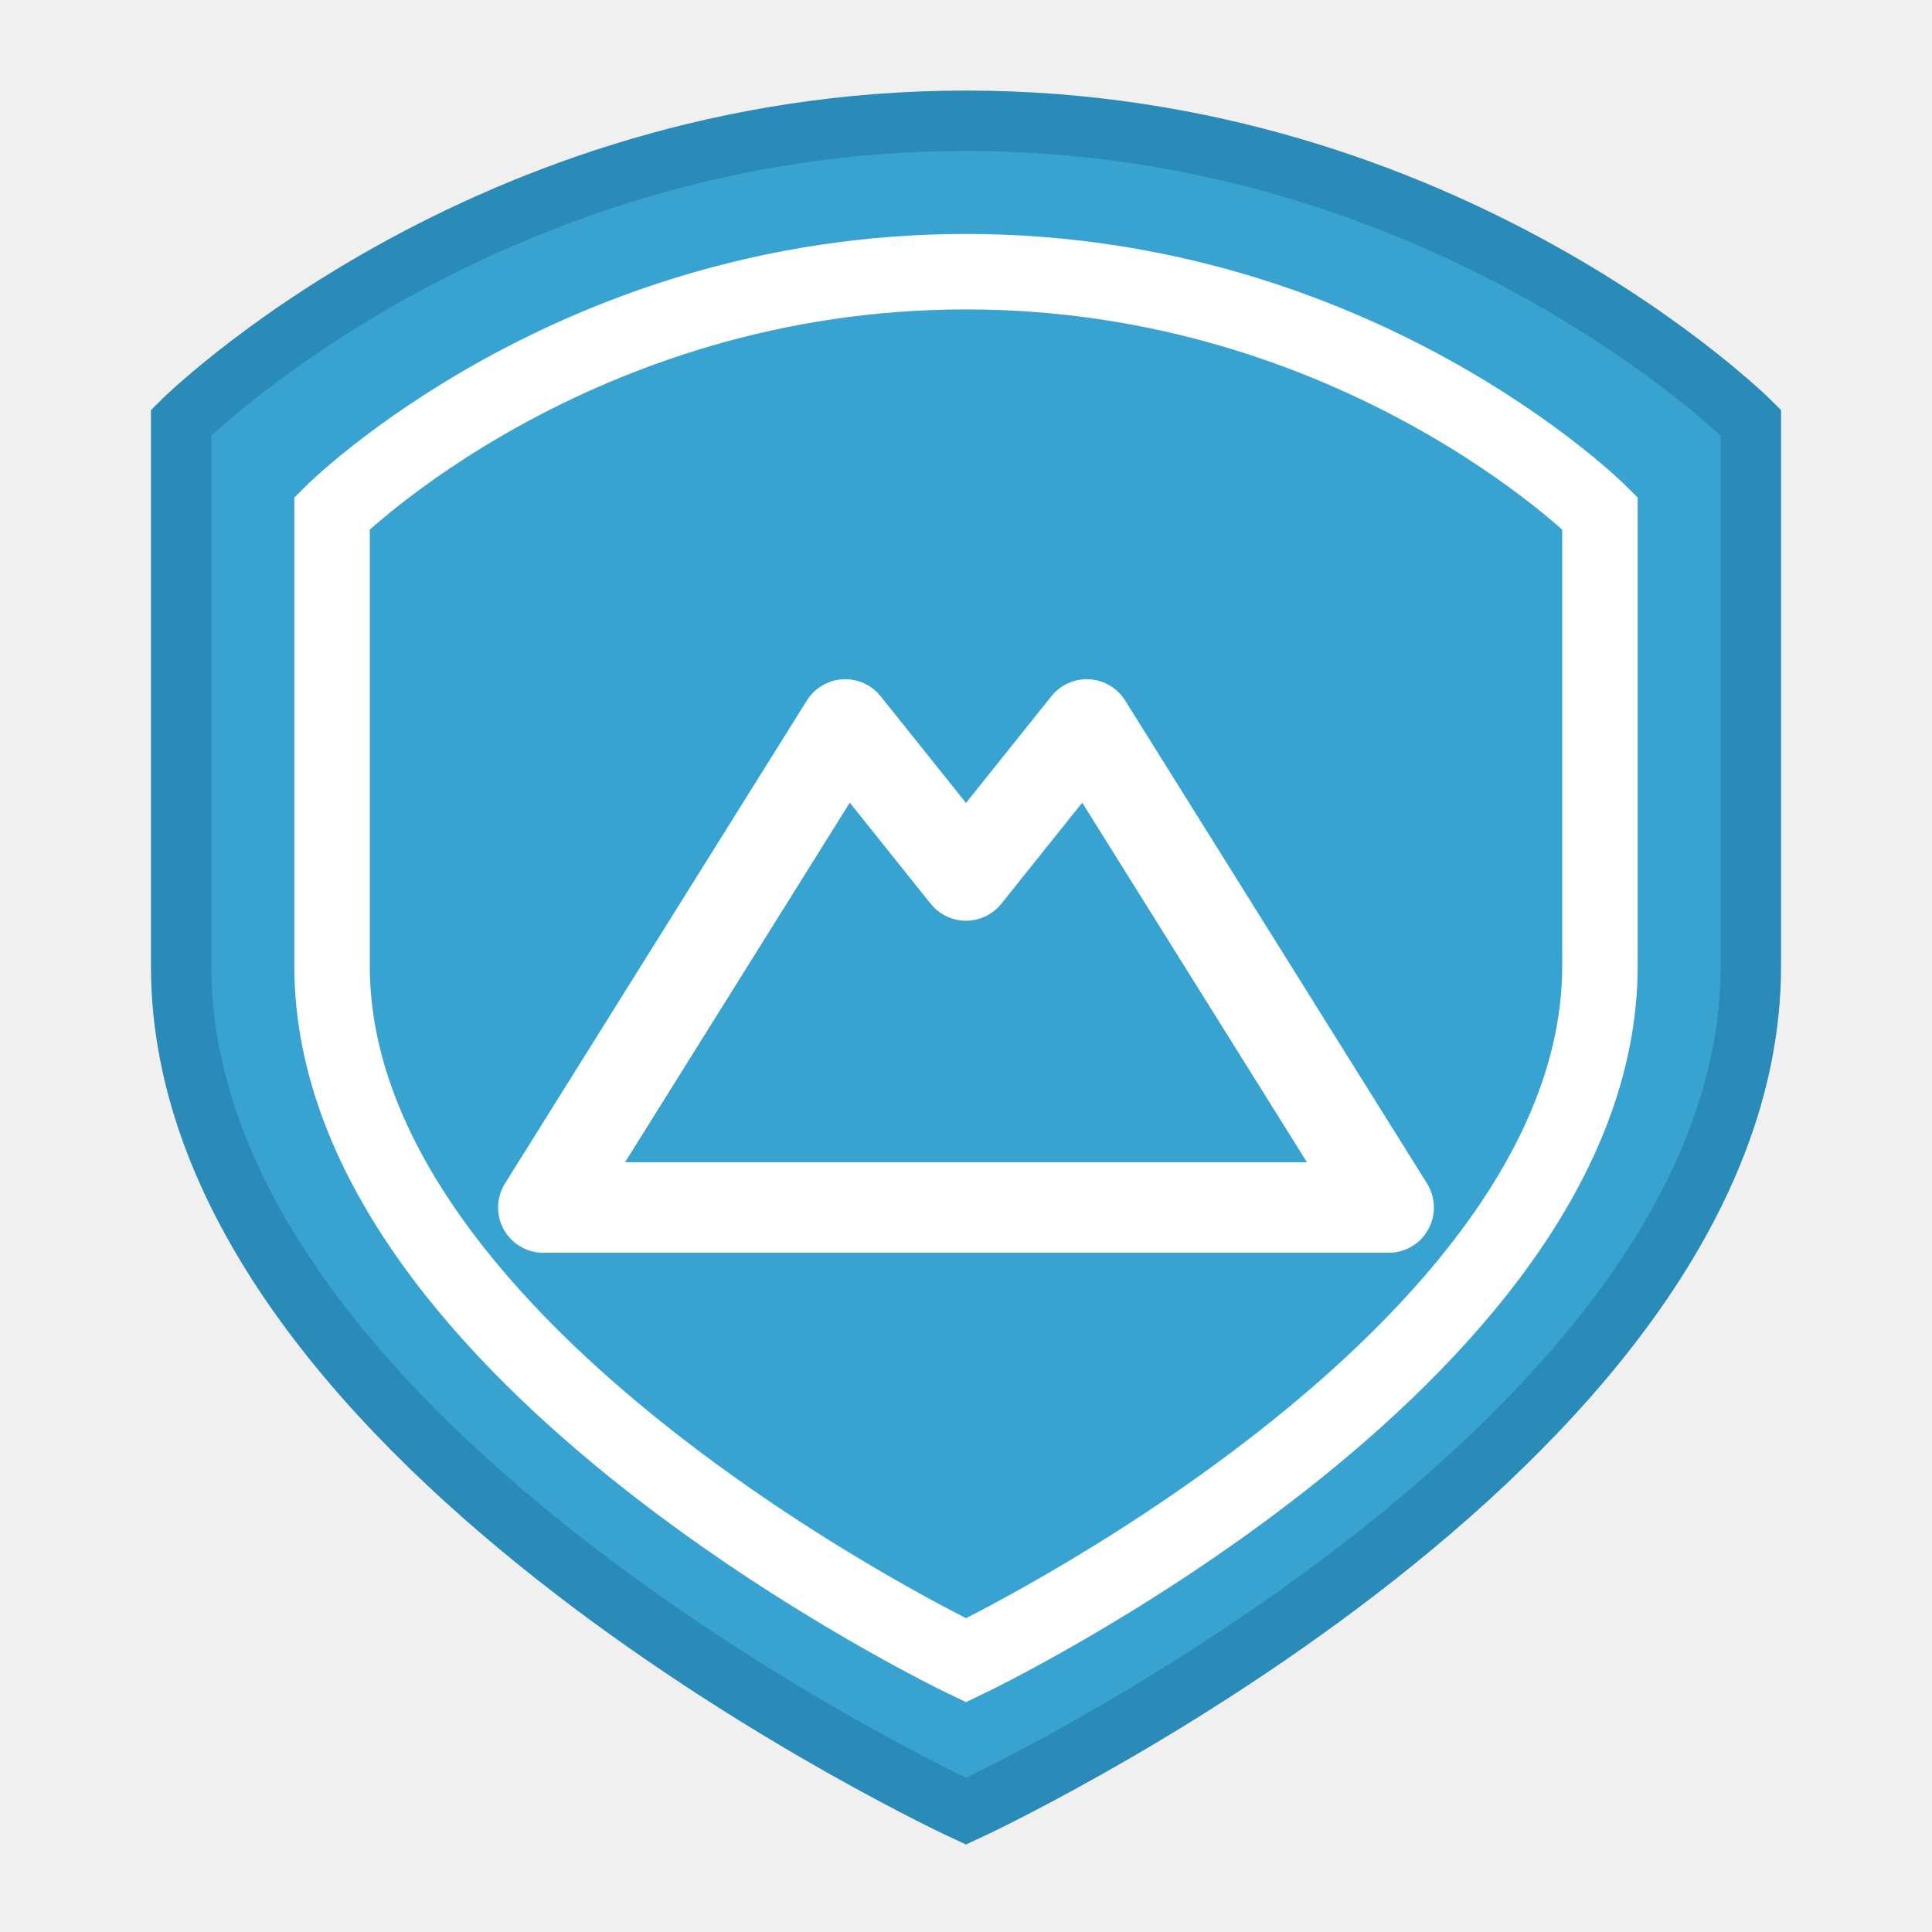
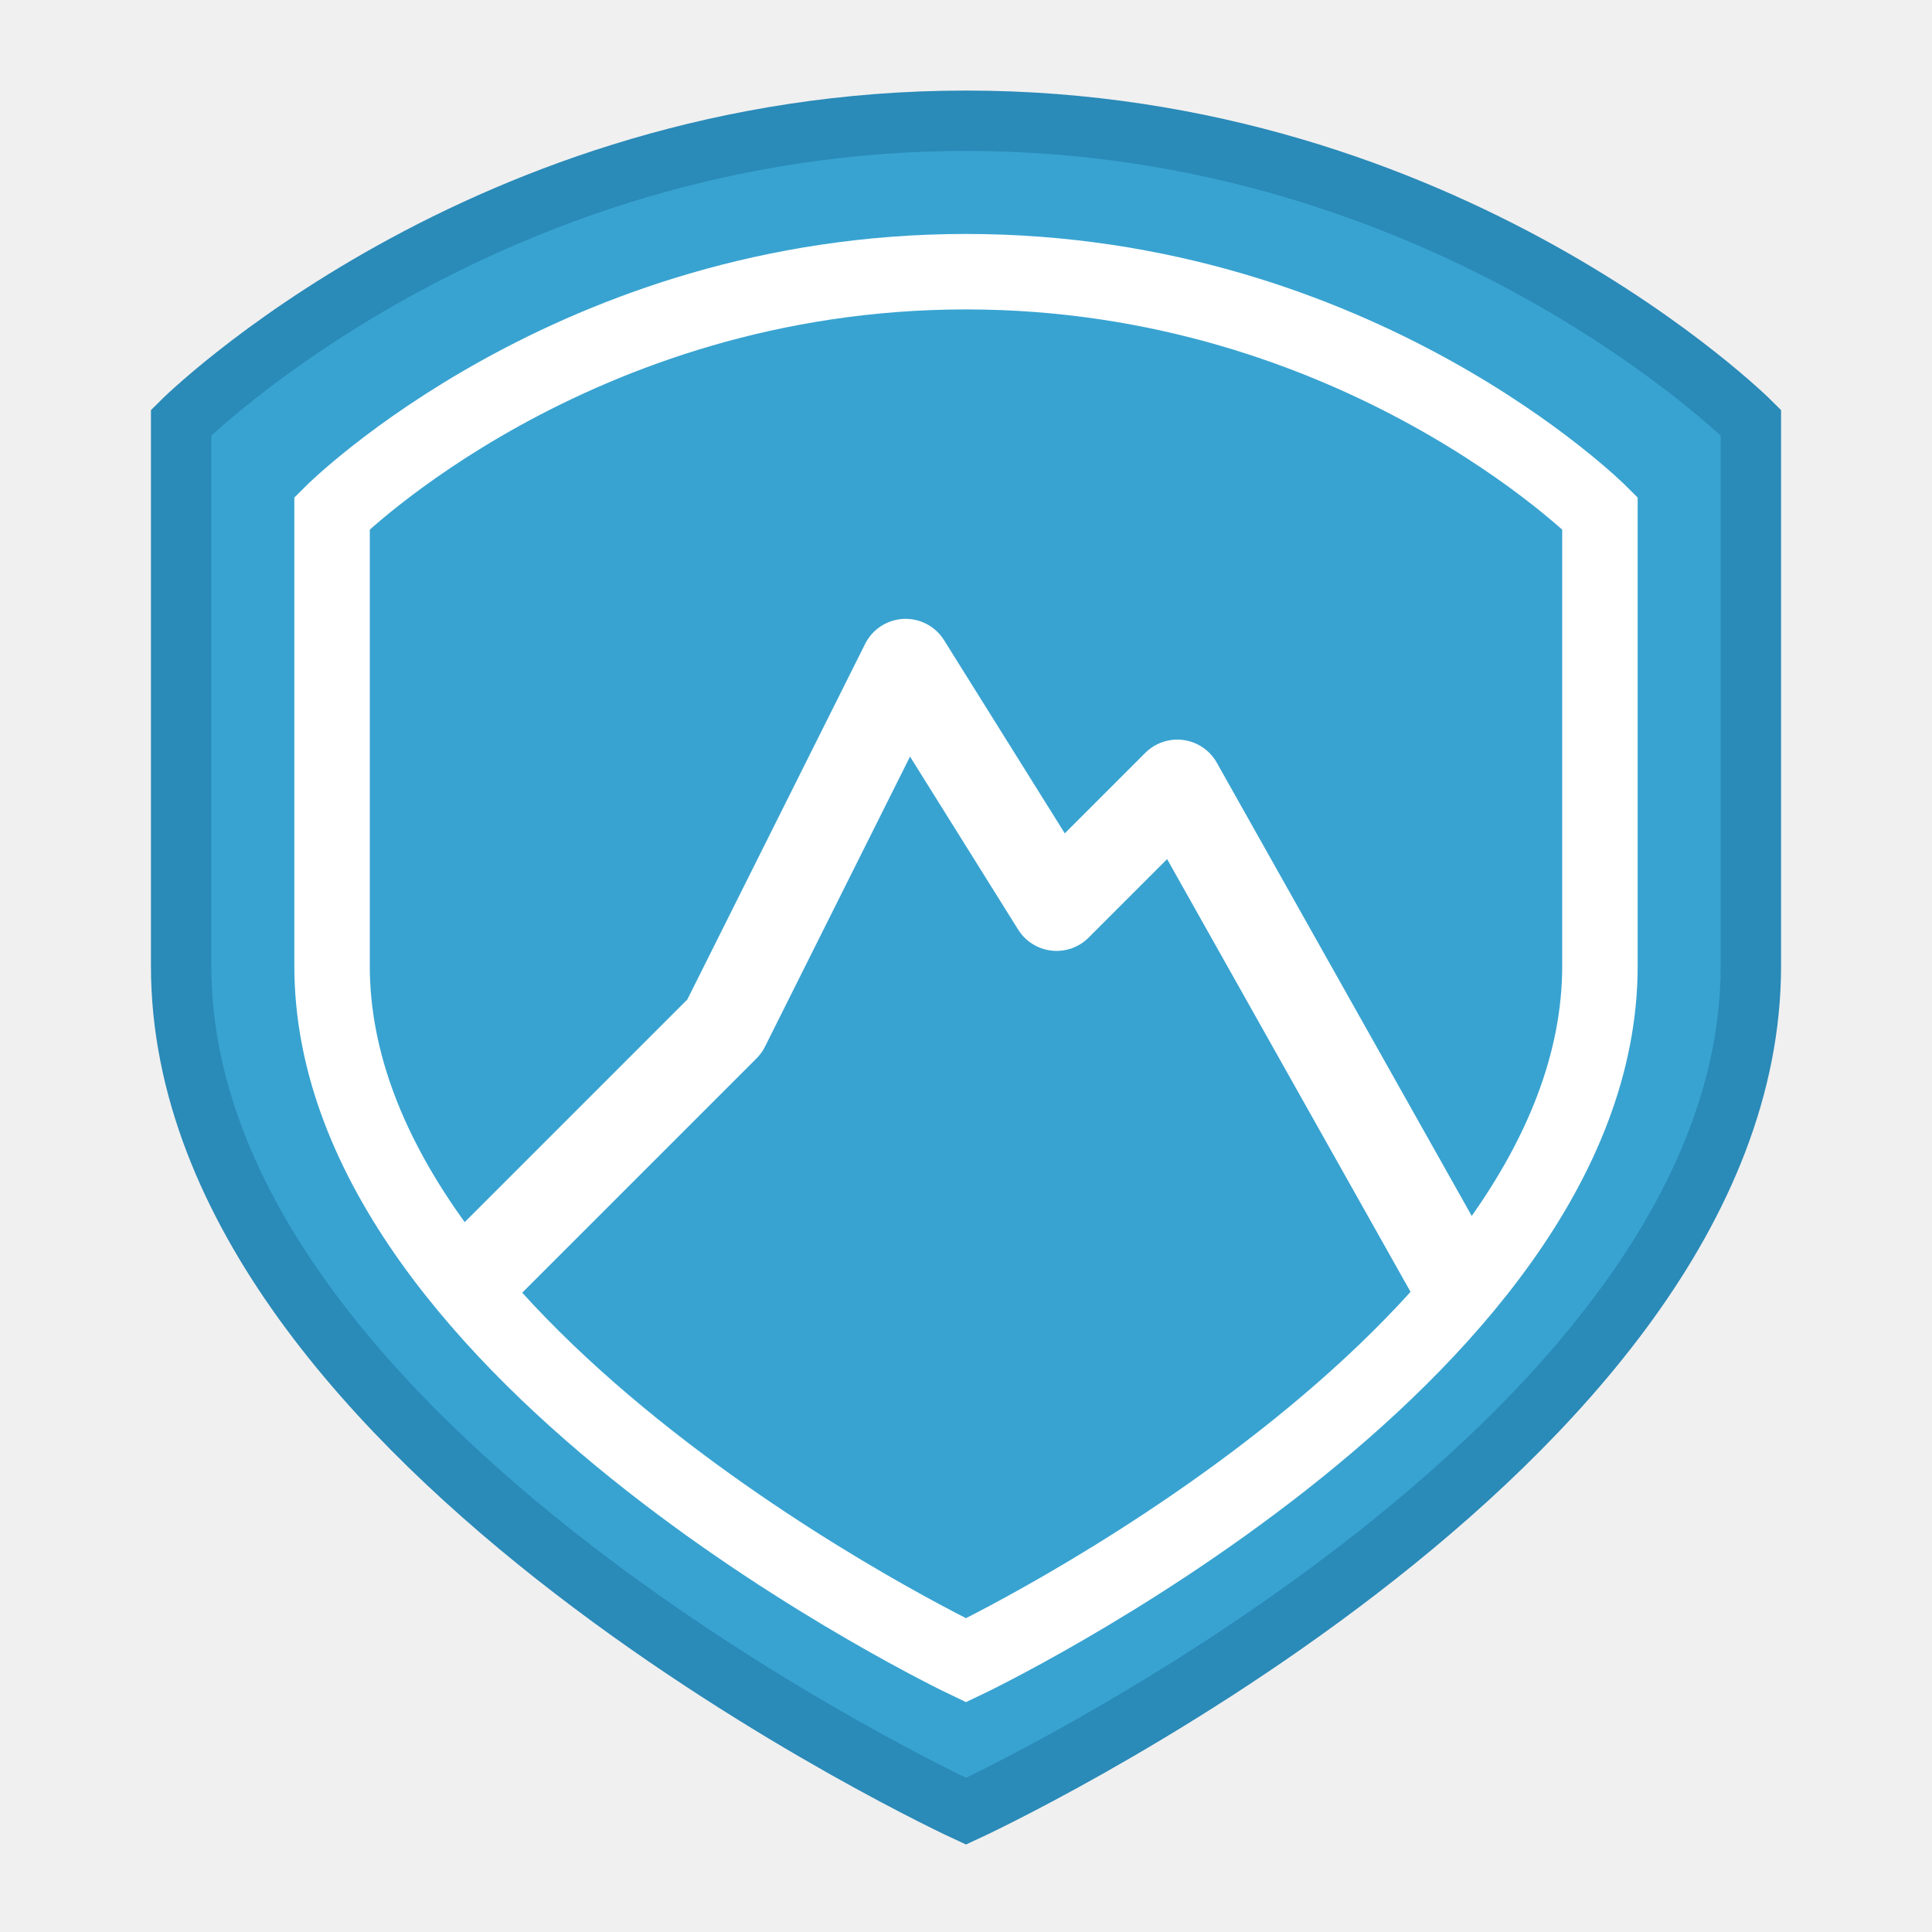
<svg xmlns="http://www.w3.org/2000/svg" viewBox="0 0 64 64">
  <path d="M32 4 C16 4 6 14 6 14 L6 32 C6 48 32 60 32 60 C32 60 58 48 58 32 L58 14 C58 14 48 4 32 4Z" fill="#38a3d1" stroke="#2a8ab8" stroke-width="2" />
  <path d="M32 9 C19 9 11 17 11 17 L11 32 C11 45 32 55 32 55 C32 55 53 45 53 32 L53 17 C53 17 45 9 32 9Z" fill="#38a3d1" stroke="white" stroke-width="2.5" />
-   <path d="M18 40 L28 24 L32 29 L36 24 L46 40 Z" fill="none" stroke="white" stroke-width="3" stroke-linejoin="round" />
+   <path d="M16 42 L24 34 L30 22 L35 30 L39 26 L48 42" fill="none" stroke="white" stroke-width="3" stroke-linejoin="round" stroke-linecap="round" />
</svg>
